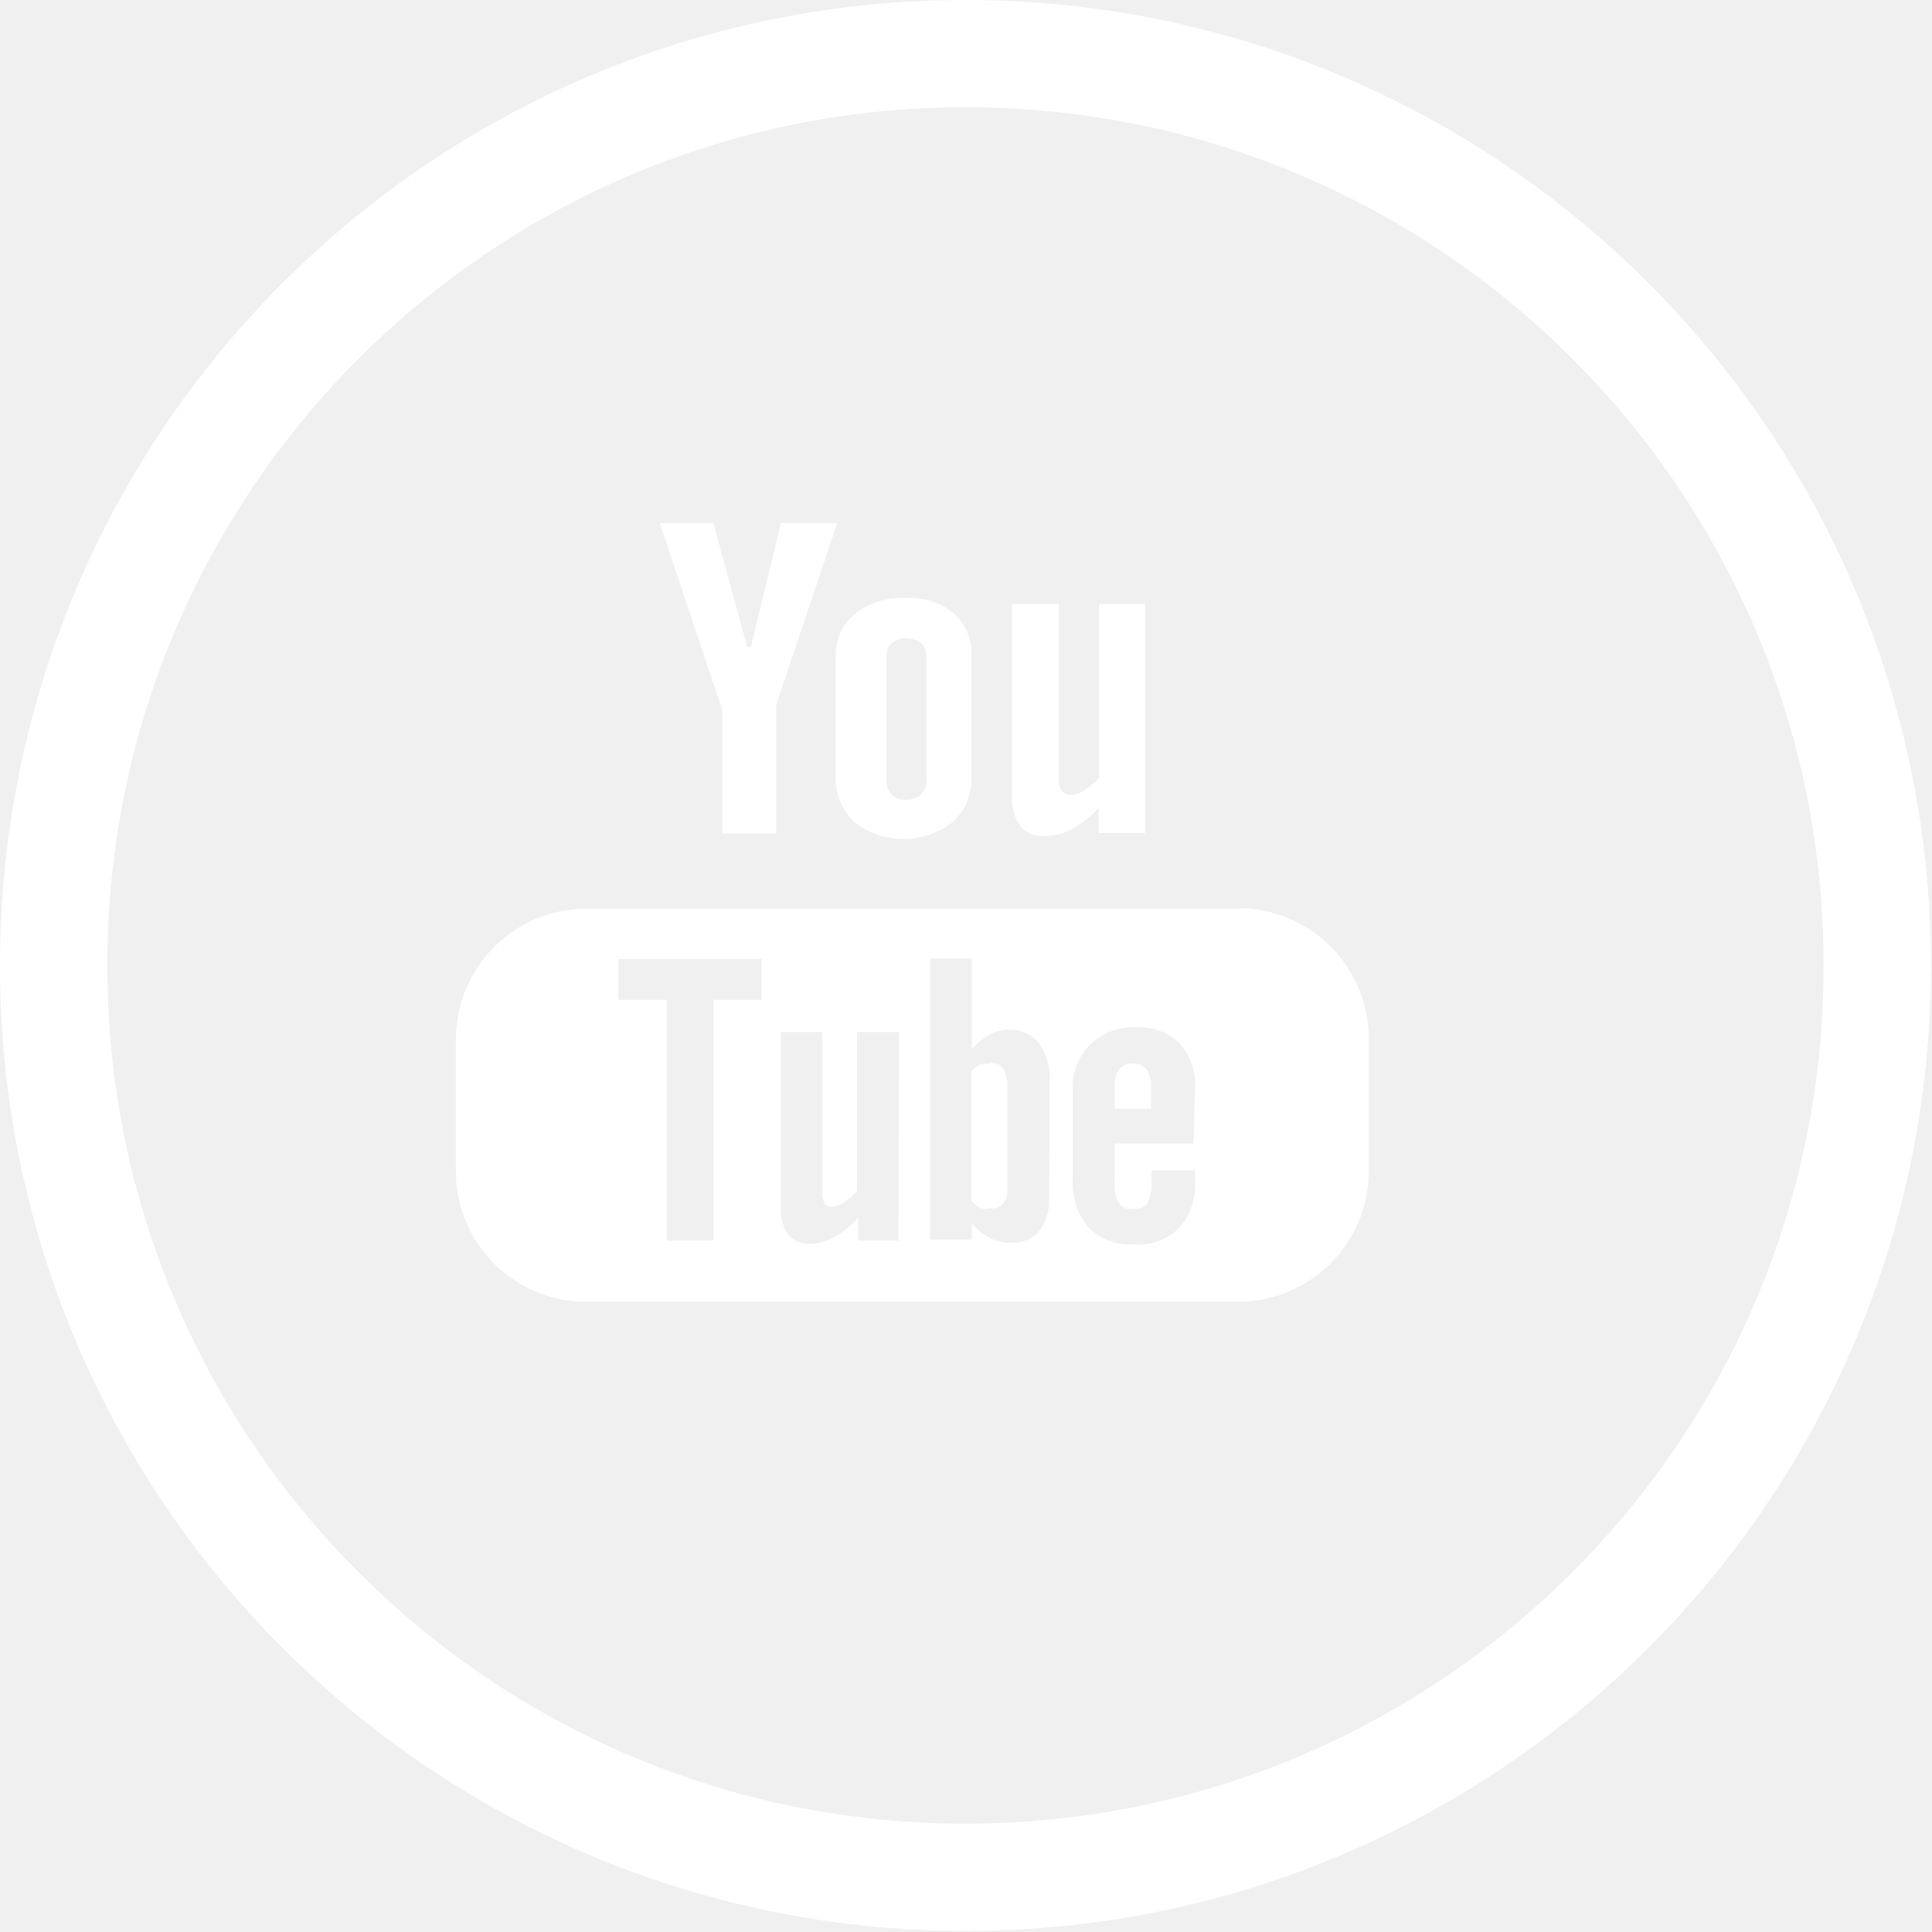
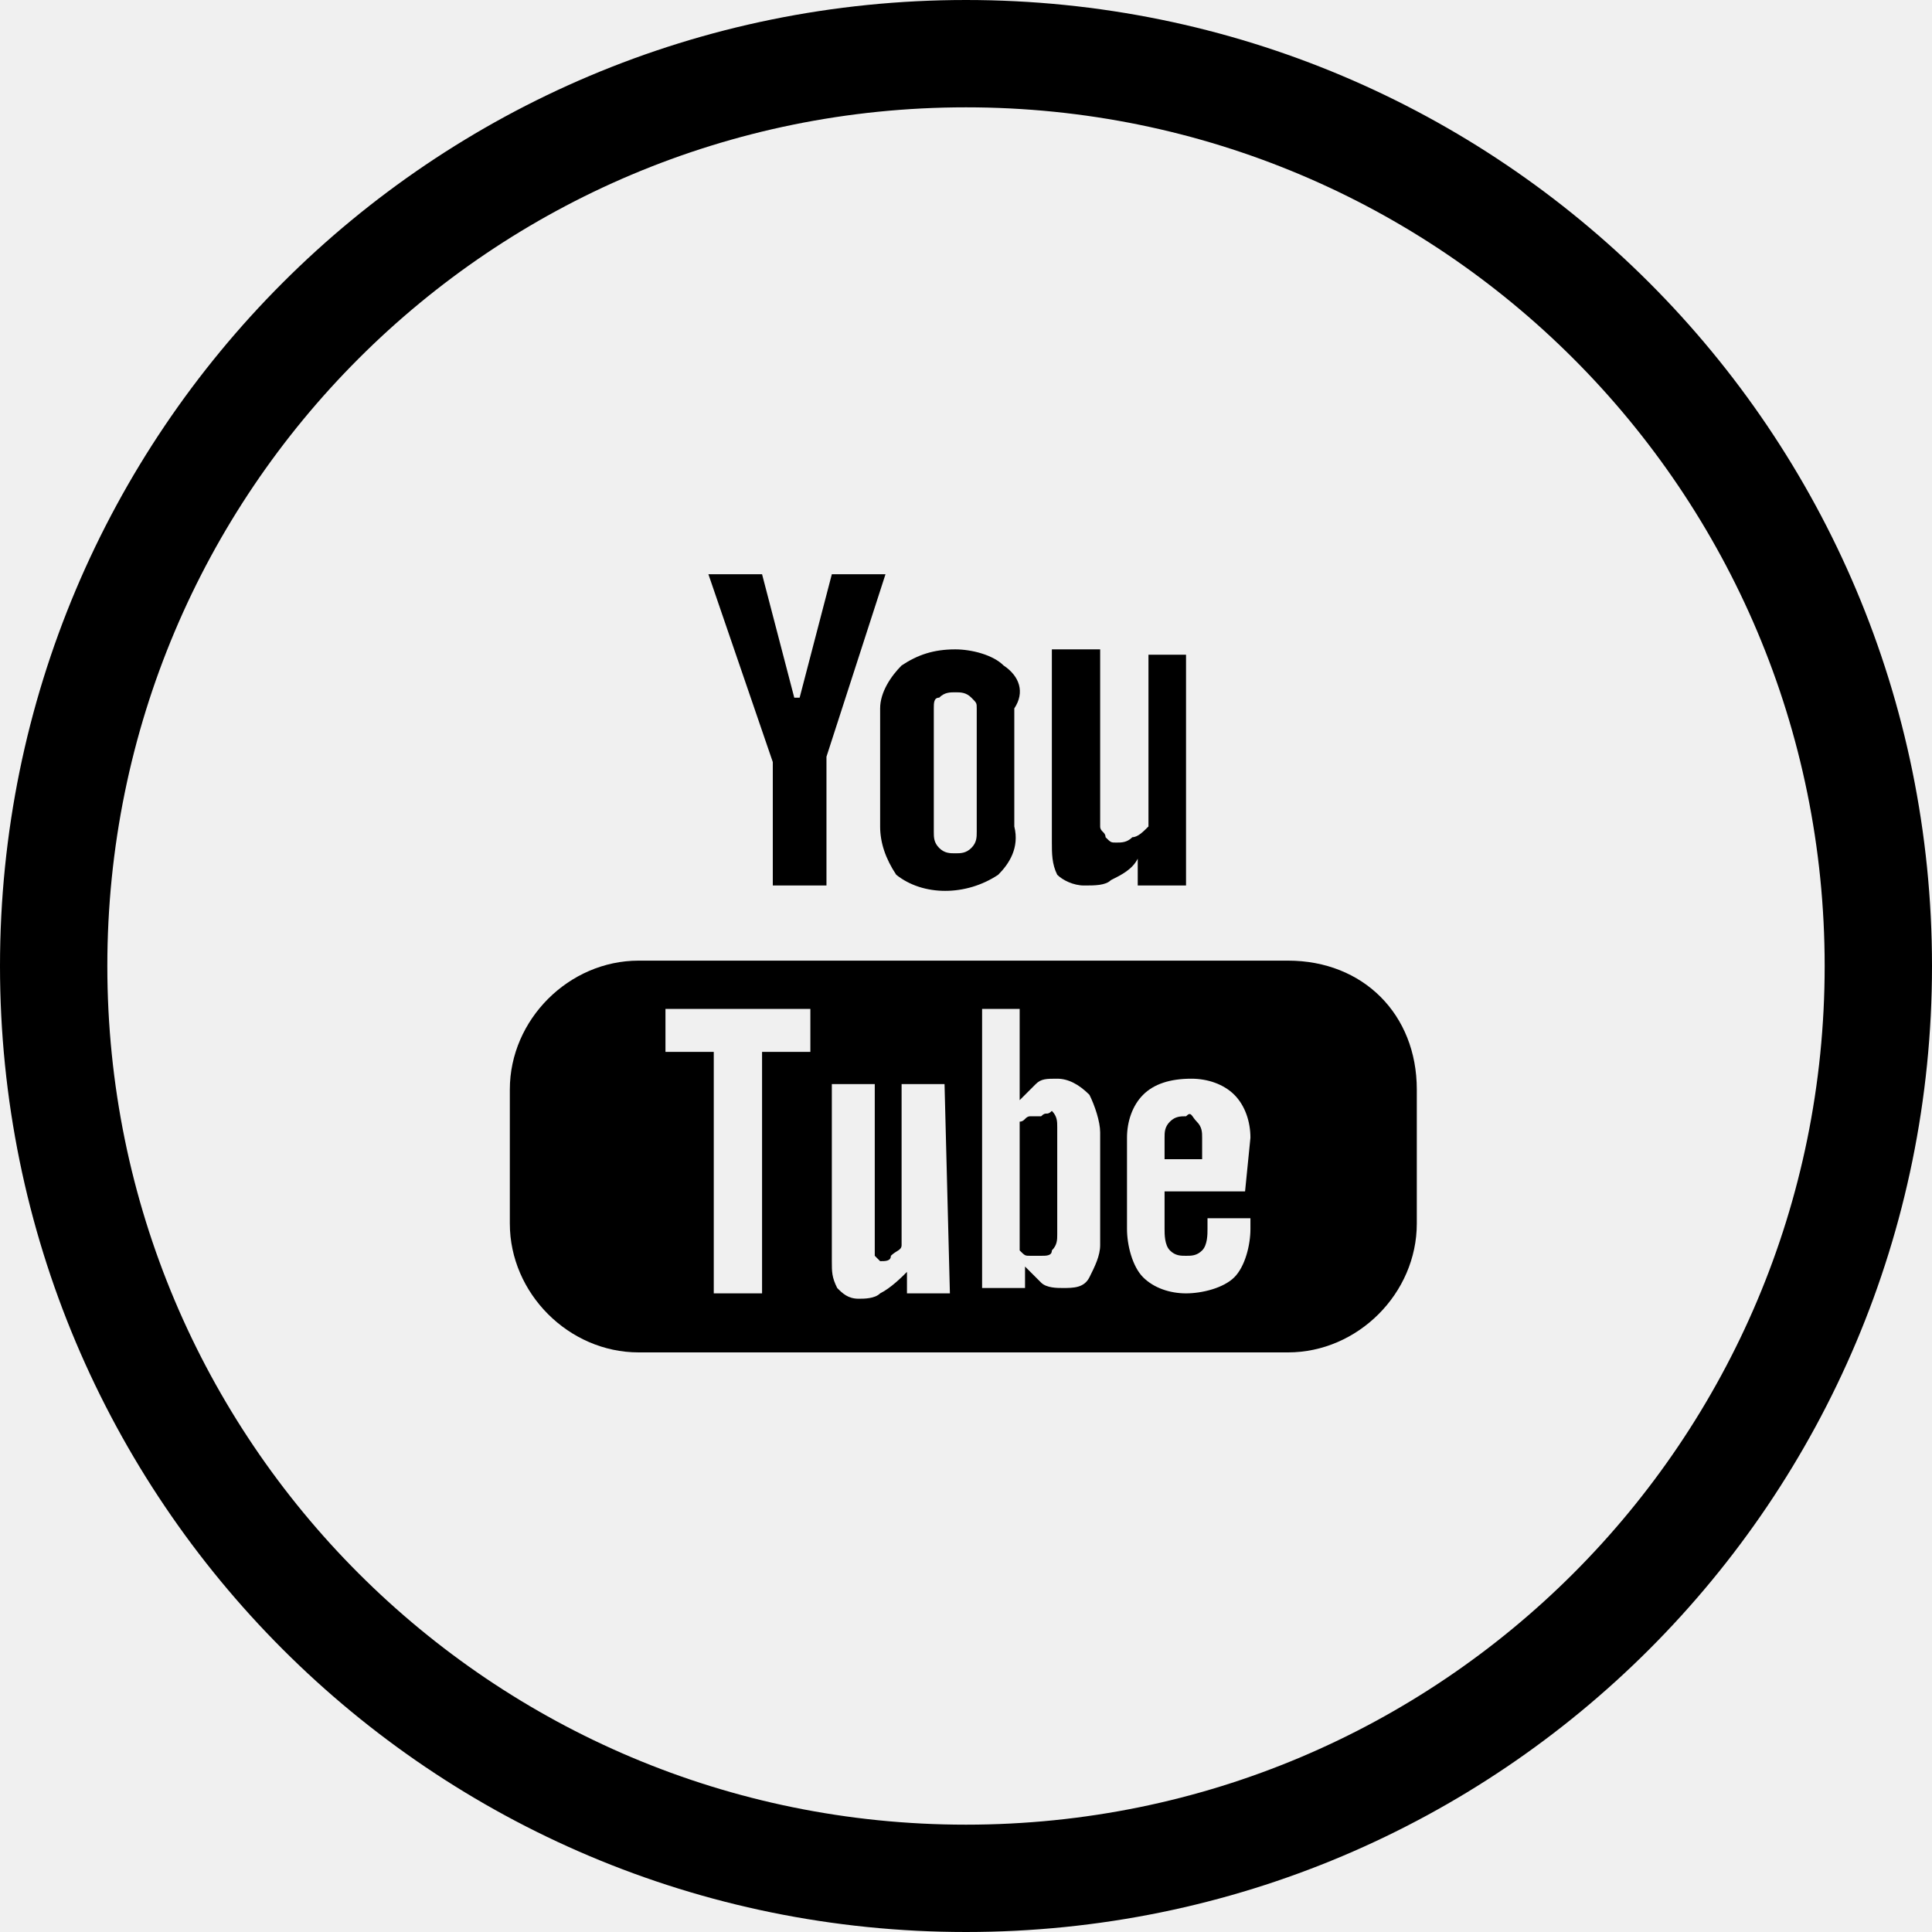
- <svg xmlns="http://www.w3.org/2000/svg" viewBox="0 0 36.02 36.02">
-   <path fill="none" stroke="#FFF" stroke-width="2px" d="M18,35A17,17,0,1,0,1,18,17,17,0,0,0,18,35" />
-   <path fill="#fff" d="M20.49,11.26V14.5a1.13,1.13,0,0,1-.27.23.53.53,0,0,1-.25.09.21.21,0,0,1-.17-.07.33.33,0,0,1-.06-.22V11.26h-.87v3.57a.9.9,0,0,0,.15.57.55.55,0,0,0,.45.19,1.17,1.17,0,0,0,.51-.13,1.9,1.9,0,0,0,.5-.4v.47h.87V11.26Zm-2.67.21a1.26,1.26,0,0,0-.89-.32,1.45,1.45,0,0,0-1,.3,1,1,0,0,0-.35.79v2.21a1.14,1.14,0,0,0,.34.87,1.49,1.49,0,0,0,1.85,0,1.08,1.08,0,0,0,.34-.86v-2.2A1,1,0,0,0,17.82,11.47Zm-.55,3.07a.35.35,0,0,1-.1.27.38.38,0,0,1-.28.1.34.34,0,0,1-.27-.1.38.38,0,0,1-.09-.27V12.21a.27.27,0,0,1,.1-.22.36.36,0,0,1,.26-.09.44.44,0,0,1,.28.09.26.26,0,0,1,.1.22ZM14.56,9.75,14,12.06h-.07l-.63-2.31h-1l1.17,3.5v2.29h1v-2.4l1.14-3.39Zm6.82,10.19a.6.6,0,0,1,.08.34v.39h-.68v-.39a.53.53,0,0,1,.08-.34.31.31,0,0,1,.27-.11A.3.3,0,0,1,21.38,19.94Zm-2.69,0a.29.29,0,0,0-.24-.1.37.37,0,0,0-.16,0,.65.65,0,0,0-.16.12v2.42a.64.64,0,0,0,.19.14.46.46,0,0,0,.18,0,.24.24,0,0,0,.21-.09.41.41,0,0,0,.07-.27v-2A.43.43,0,0,0,18.69,19.92Zm0,0a.29.29,0,0,0-.24-.1.37.37,0,0,0-.16,0,.65.65,0,0,0-.16.12v2.42a.64.64,0,0,0,.19.14.46.46,0,0,0,.18,0,.24.24,0,0,0,.21-.09.41.41,0,0,0,.07-.27v-2A.43.43,0,0,0,18.69,19.92Zm4.4-3H10.93A2.44,2.44,0,0,0,8.5,19.36v2.48a2.43,2.43,0,0,0,2.43,2.43H23.09a2.44,2.44,0,0,0,2.43-2.43V19.36A2.44,2.44,0,0,0,23.09,16.93ZM14.2,18.64H13.3v4.49h-.87V18.64h-.9v-.76H14.2Zm2.55,4.49H16V22.7a1.44,1.44,0,0,1-.45.36.91.91,0,0,1-.45.13.49.49,0,0,1-.41-.18.84.84,0,0,1-.13-.51V19.24h.77v3a.32.32,0,0,0,.05.2.17.17,0,0,0,.15.06.39.39,0,0,0,.21-.09.78.78,0,0,0,.24-.21V19.24h.78Zm2.81-.81a1,1,0,0,1-.18.63.65.65,0,0,1-.53.22.88.88,0,0,1-.4-.09,1.08,1.08,0,0,1-.33-.27v.3h-.78V17.87h.78v1.69a1.23,1.23,0,0,1,.33-.27.8.8,0,0,1,.36-.09.67.67,0,0,1,.56.25,1.14,1.14,0,0,1,.2.72Zm2.69-1H20.78V22a.81.81,0,0,0,.07.42.28.28,0,0,0,.27.12.31.31,0,0,0,.27-.1.8.8,0,0,0,.08-.44v-.18h.81V22a1.22,1.22,0,0,1-.3.9,1.12,1.12,0,0,1-.87.3,1.06,1.06,0,0,1-.82-.32A1.25,1.25,0,0,1,20,22V20.29a1.09,1.09,0,0,1,.33-.82,1.17,1.17,0,0,1,.85-.32,1.08,1.08,0,0,1,.81.3,1.16,1.16,0,0,1,.29.84Zm-3.82-1.47a.37.37,0,0,0-.16,0,.65.65,0,0,0-.16.12v2.42a.64.64,0,0,0,.19.14.46.46,0,0,0,.18,0,.24.24,0,0,0,.21-.09.41.41,0,0,0,.07-.27v-2a.43.43,0,0,0-.09-.29A.29.29,0,0,0,18.45,19.82Zm.24.1a.29.29,0,0,0-.24-.1.37.37,0,0,0-.16,0,.65.65,0,0,0-.16.12v2.42a.64.64,0,0,0,.19.14.46.46,0,0,0,.18,0,.24.24,0,0,0,.21-.09.41.41,0,0,0,.07-.27v-2A.43.43,0,0,0,18.69,19.92Zm0,0a.29.29,0,0,0-.24-.1.37.37,0,0,0-.16,0,.65.65,0,0,0-.16.12v2.42a.64.64,0,0,0,.19.14.46.46,0,0,0,.18,0,.24.24,0,0,0,.21-.09.41.41,0,0,0,.07-.27v-2A.43.43,0,0,0,18.69,19.92Z" />
+ <svg xmlns="http://www.w3.org/2000/svg" version="1.1" id="Layer_1" x="0px" y="0px" viewBox="0 0 36 36" style="enable-background:new 0 0 36 36" xml:space="preserve">
+   <path fill="none" stroke="currentColor" stroke-width="2" d="M18,35c9.4,0,17-7.6,17-17S27.4,1,18,1S1,8.6,1,18S8.6,35,18,35" />
+   <path fill="currentColor" d="M21.4,12.2v3.2c-0.1,0.1-0.2,0.2-0.3,0.2c-0.1,0.1-0.2,0.1-0.3,0.1c-0.1,0-0.1,0-0.2-0.1c0-0.1-0.1-0.1-0.1-0.2  v-3.3h-0.9v3.6c0,0.2,0,0.4,0.1,0.6c0.1,0.1,0.3,0.2,0.5,0.2c0.2,0,0.4,0,0.5-0.1c0.2-0.1,0.4-0.2,0.5-0.4v0.5h0.9v-4.3H21.4z   M18.7,12.4c-0.2-0.2-0.6-0.3-0.9-0.3c-0.4,0-0.7,0.1-1,0.3c-0.2,0.2-0.4,0.5-0.4,0.8v2.2c0,0.3,0.1,0.6,0.3,0.9  c0.5,0.4,1.3,0.4,1.9,0c0.2-0.2,0.4-0.5,0.3-0.9v-2.2C19.1,12.9,19,12.6,18.7,12.4z M18.2,15.5c0,0.1,0,0.2-0.1,0.3  c-0.1,0.1-0.2,0.1-0.3,0.1c-0.1,0-0.2,0-0.3-0.1c-0.1-0.1-0.1-0.2-0.1-0.3v-2.3c0-0.1,0-0.2,0.1-0.2c0.1-0.1,0.2-0.1,0.3-0.1  c0.1,0,0.2,0,0.3,0.1c0.1,0.1,0.1,0.1,0.1,0.2V15.5z M15.5,10.7L14.9,13h-0.1l-0.6-2.3h-1l1.2,3.5v2.3h1v-2.4l1.1-3.4L15.5,10.7z   M22.3,20.9c0.1,0.1,0.1,0.2,0.1,0.3v0.4h-0.7v-0.4c0-0.1,0-0.2,0.1-0.3c0.1-0.1,0.2-0.1,0.3-0.1C22.2,20.7,22.2,20.8,22.3,20.9z   M19.6,20.9c-0.1-0.1-0.1-0.1-0.2-0.1c-0.1,0-0.1,0-0.2,0c-0.1,0-0.1,0.1-0.2,0.1v2.4c0.1,0.1,0.1,0.1,0.2,0.1c0.1,0,0.1,0,0.2,0  c0.1,0,0.2,0,0.2-0.1c0.1-0.1,0.1-0.2,0.1-0.3v-2C19.7,21,19.7,20.9,19.6,20.9L19.6,20.9z M19.6,20.9c-0.1-0.1-0.1-0.1-0.2-0.1  c-0.1,0-0.1,0-0.2,0c-0.1,0-0.1,0.1-0.2,0.1v2.4c0.1,0.1,0.1,0.1,0.2,0.1c0.1,0,0.1,0,0.2,0c0.1,0,0.2,0,0.2-0.1  c0.1-0.1,0.1-0.2,0.1-0.3v-2C19.7,21,19.7,20.9,19.6,20.9L19.6,20.9z M24,17.9H11.9c-1.3,0-2.4,1.1-2.4,2.4v2.5  c0,1.3,1.1,2.4,2.4,2.4l0,0H24c1.3,0,2.4-1.1,2.4-2.4v-2.5C26.4,18.9,25.4,17.9,24,17.9L24,17.9z M15.1,19.6h-0.9v4.5h-0.9v-4.5  h-0.9v-0.8h2.7V19.6z M17.7,24.1h-0.8v-0.4c-0.1,0.1-0.3,0.3-0.5,0.4c-0.1,0.1-0.3,0.1-0.4,0.1c-0.2,0-0.3-0.1-0.4-0.2  c-0.1-0.2-0.1-0.3-0.1-0.5v-3.3h0.8v3c0,0.1,0,0.1,0,0.2c0,0,0.1,0.1,0.1,0.1c0.1,0,0.2,0,0.2-0.1c0.1-0.1,0.2-0.1,0.2-0.2v-3h0.8  L17.7,24.1z M20.5,23.2c0,0.2-0.1,0.4-0.2,0.6c-0.1,0.2-0.3,0.2-0.5,0.2c-0.1,0-0.3,0-0.4-0.1c-0.1-0.1-0.2-0.2-0.3-0.3V24h-0.8  v-5.2H19v1.7c0.1-0.1,0.2-0.2,0.3-0.3c0.1-0.1,0.2-0.1,0.4-0.1c0.2,0,0.4,0.1,0.6,0.3c0.1,0.2,0.2,0.5,0.2,0.7L20.5,23.2z   M23.2,22.2h-1.5v0.7c0,0.1,0,0.3,0.1,0.4c0.1,0.1,0.2,0.1,0.3,0.1c0.1,0,0.2,0,0.3-0.1c0.1-0.1,0.1-0.3,0.1-0.4v-0.2h0.8v0.2  c0,0.3-0.1,0.7-0.3,0.9c-0.2,0.2-0.6,0.3-0.9,0.3c-0.3,0-0.6-0.1-0.8-0.3c-0.2-0.2-0.3-0.6-0.3-0.9v-1.7c0-0.3,0.1-0.6,0.3-0.8  c0.2-0.2,0.5-0.3,0.9-0.3c0.3,0,0.6,0.1,0.8,0.3c0.2,0.2,0.3,0.5,0.3,0.8L23.2,22.2z M19.4,20.8c-0.1,0-0.1,0-0.2,0  c-0.1,0-0.1,0.1-0.2,0.1v2.4c0.1,0.1,0.1,0.1,0.2,0.1c0.1,0,0.1,0,0.2,0c0.1,0,0.2,0,0.2-0.1c0.1-0.1,0.1-0.2,0.1-0.3v-2  c0-0.1,0-0.2-0.1-0.3C19.5,20.8,19.5,20.7,19.4,20.8L19.4,20.8z M19.6,20.9c-0.1-0.1-0.1-0.1-0.2-0.1c-0.1,0-0.1,0-0.2,0  c-0.1,0-0.1,0.1-0.2,0.1v2.4c0.1,0.1,0.1,0.1,0.2,0.1c0.1,0,0.1,0,0.2,0c0.1,0,0.2,0,0.2-0.1c0.1-0.1,0.1-0.2,0.1-0.3v-2  C19.7,21,19.7,20.9,19.6,20.9L19.6,20.9z M19.6,20.9c-0.1-0.1-0.1-0.1-0.2-0.1c-0.1,0-0.1,0-0.2,0c-0.1,0-0.1,0.1-0.2,0.1v2.4  c0.1,0.1,0.1,0.1,0.2,0.1c0.1,0,0.1,0,0.2,0c0.1,0,0.2,0,0.2-0.1c0.1-0.1,0.1-0.2,0.1-0.3v-2C19.7,21,19.7,20.9,19.6,20.9L19.6,20.9  z" />
</svg>
